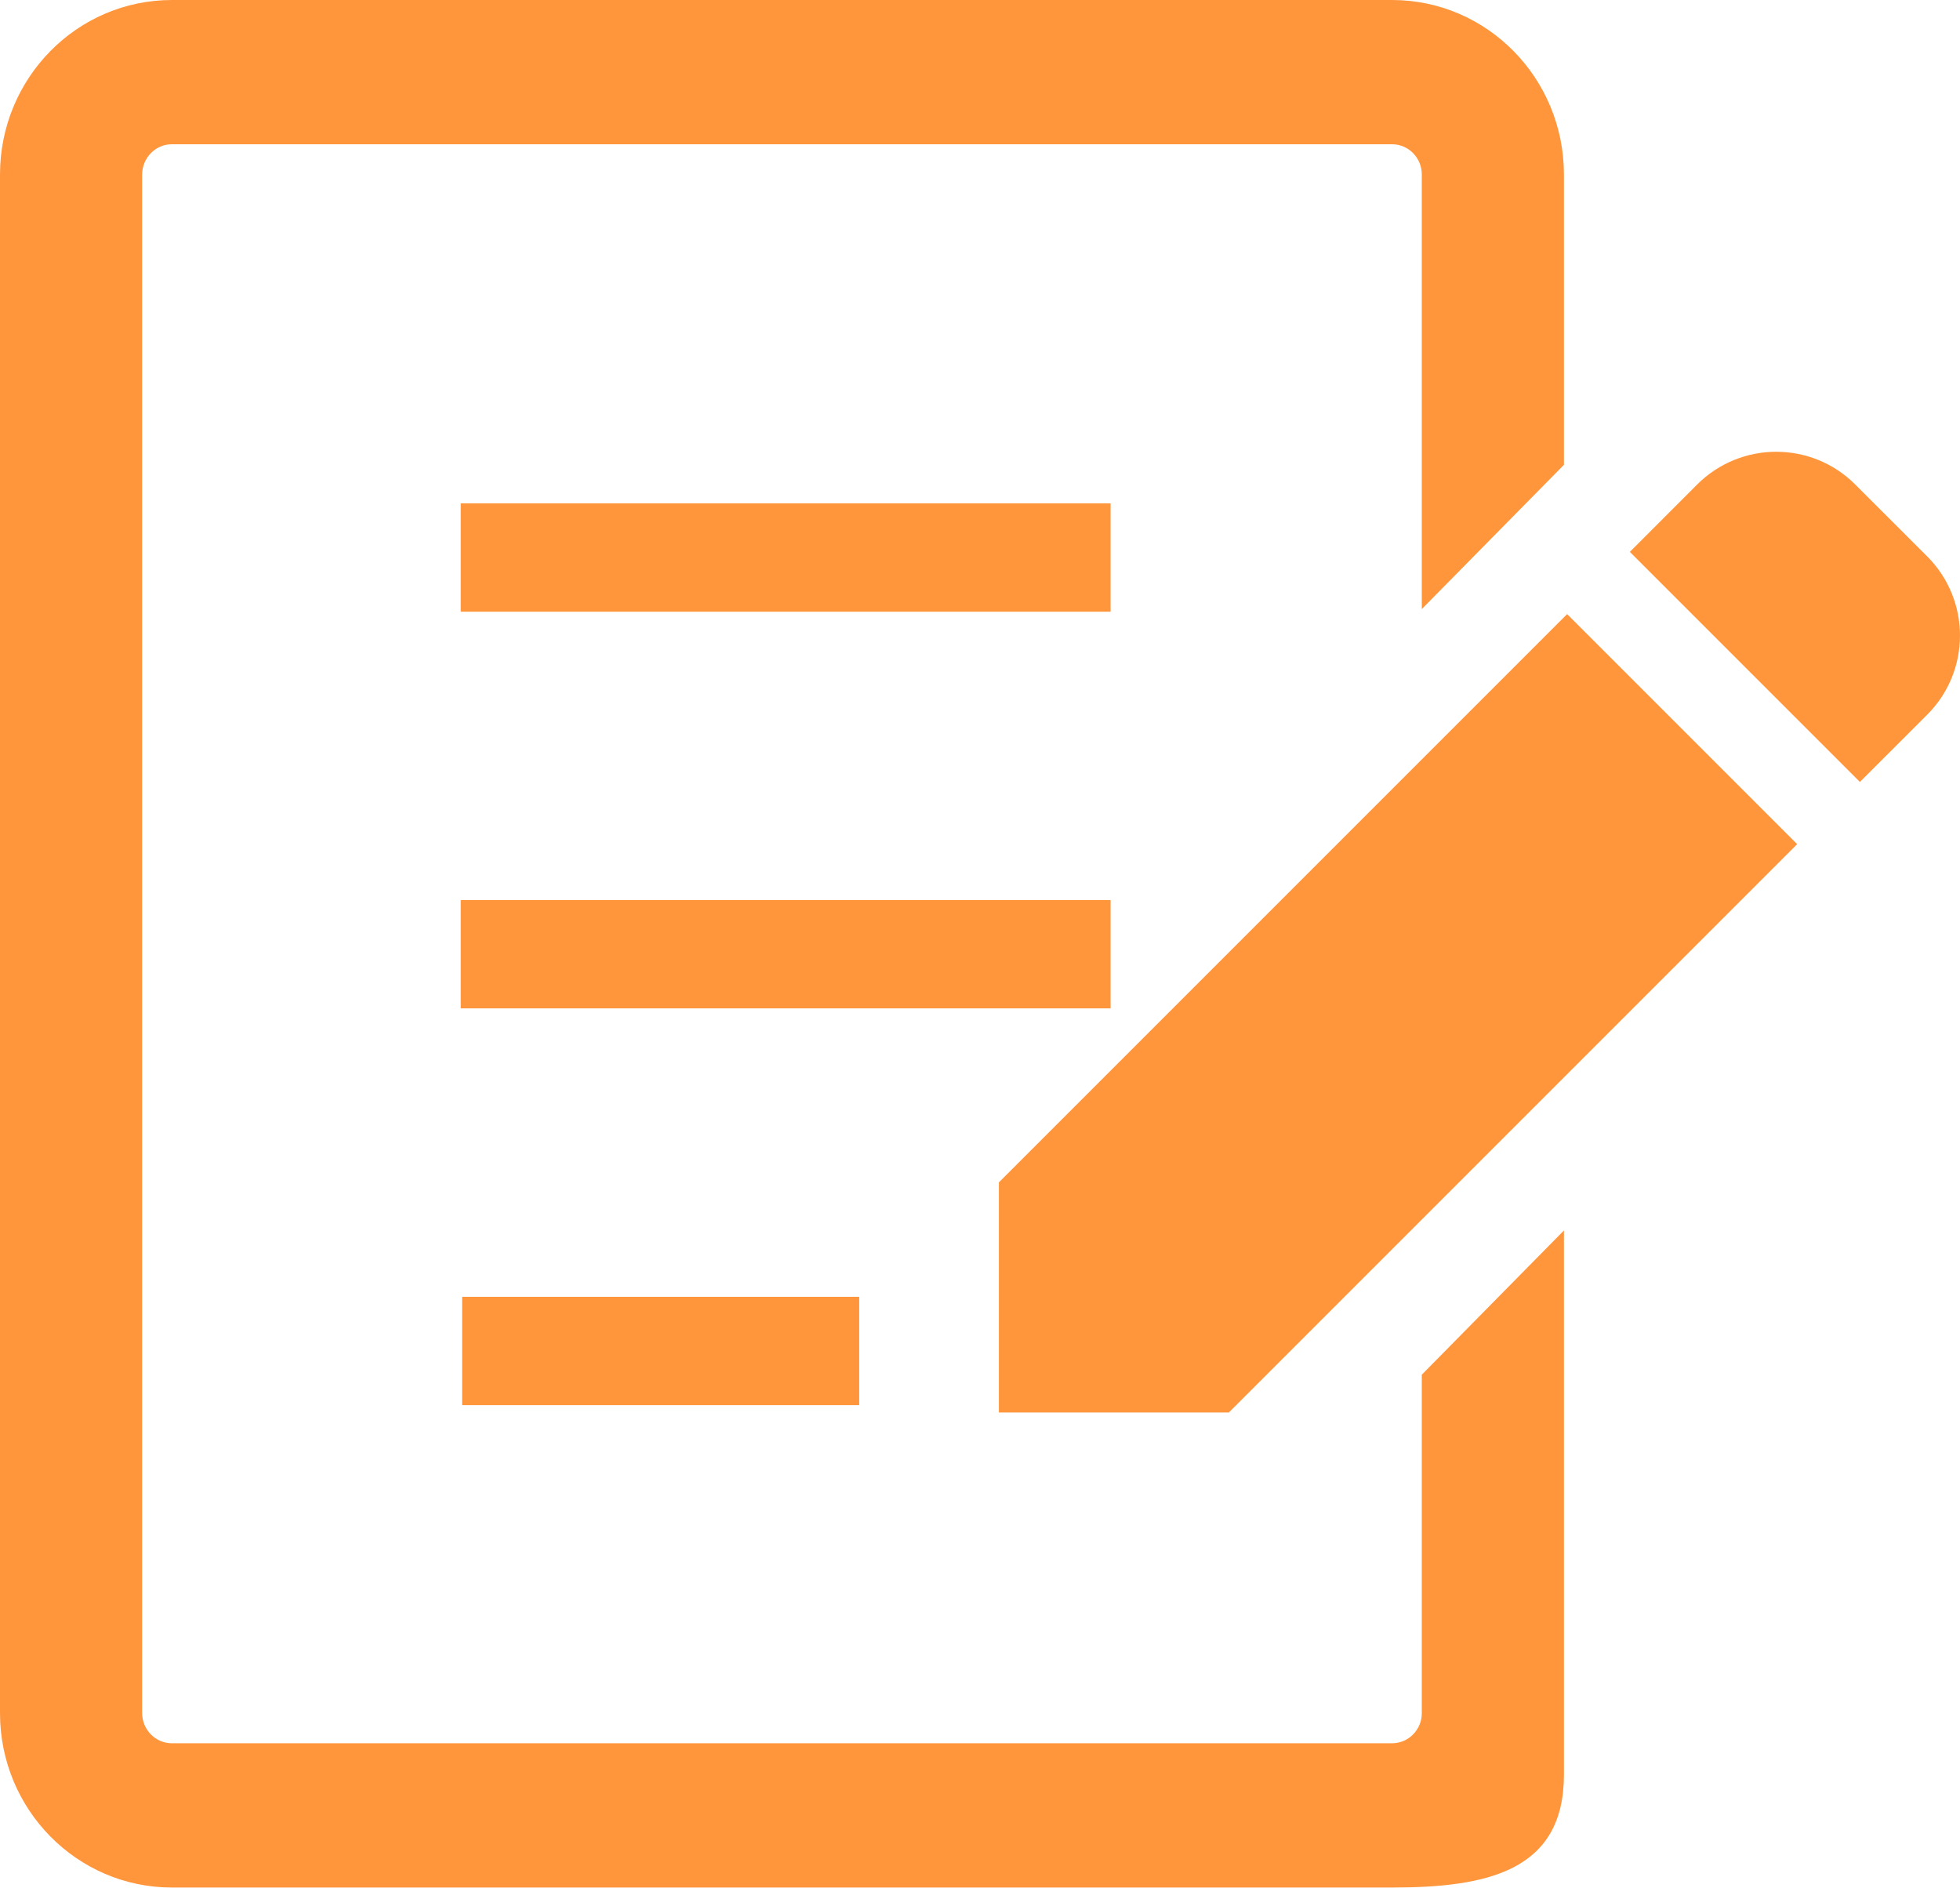
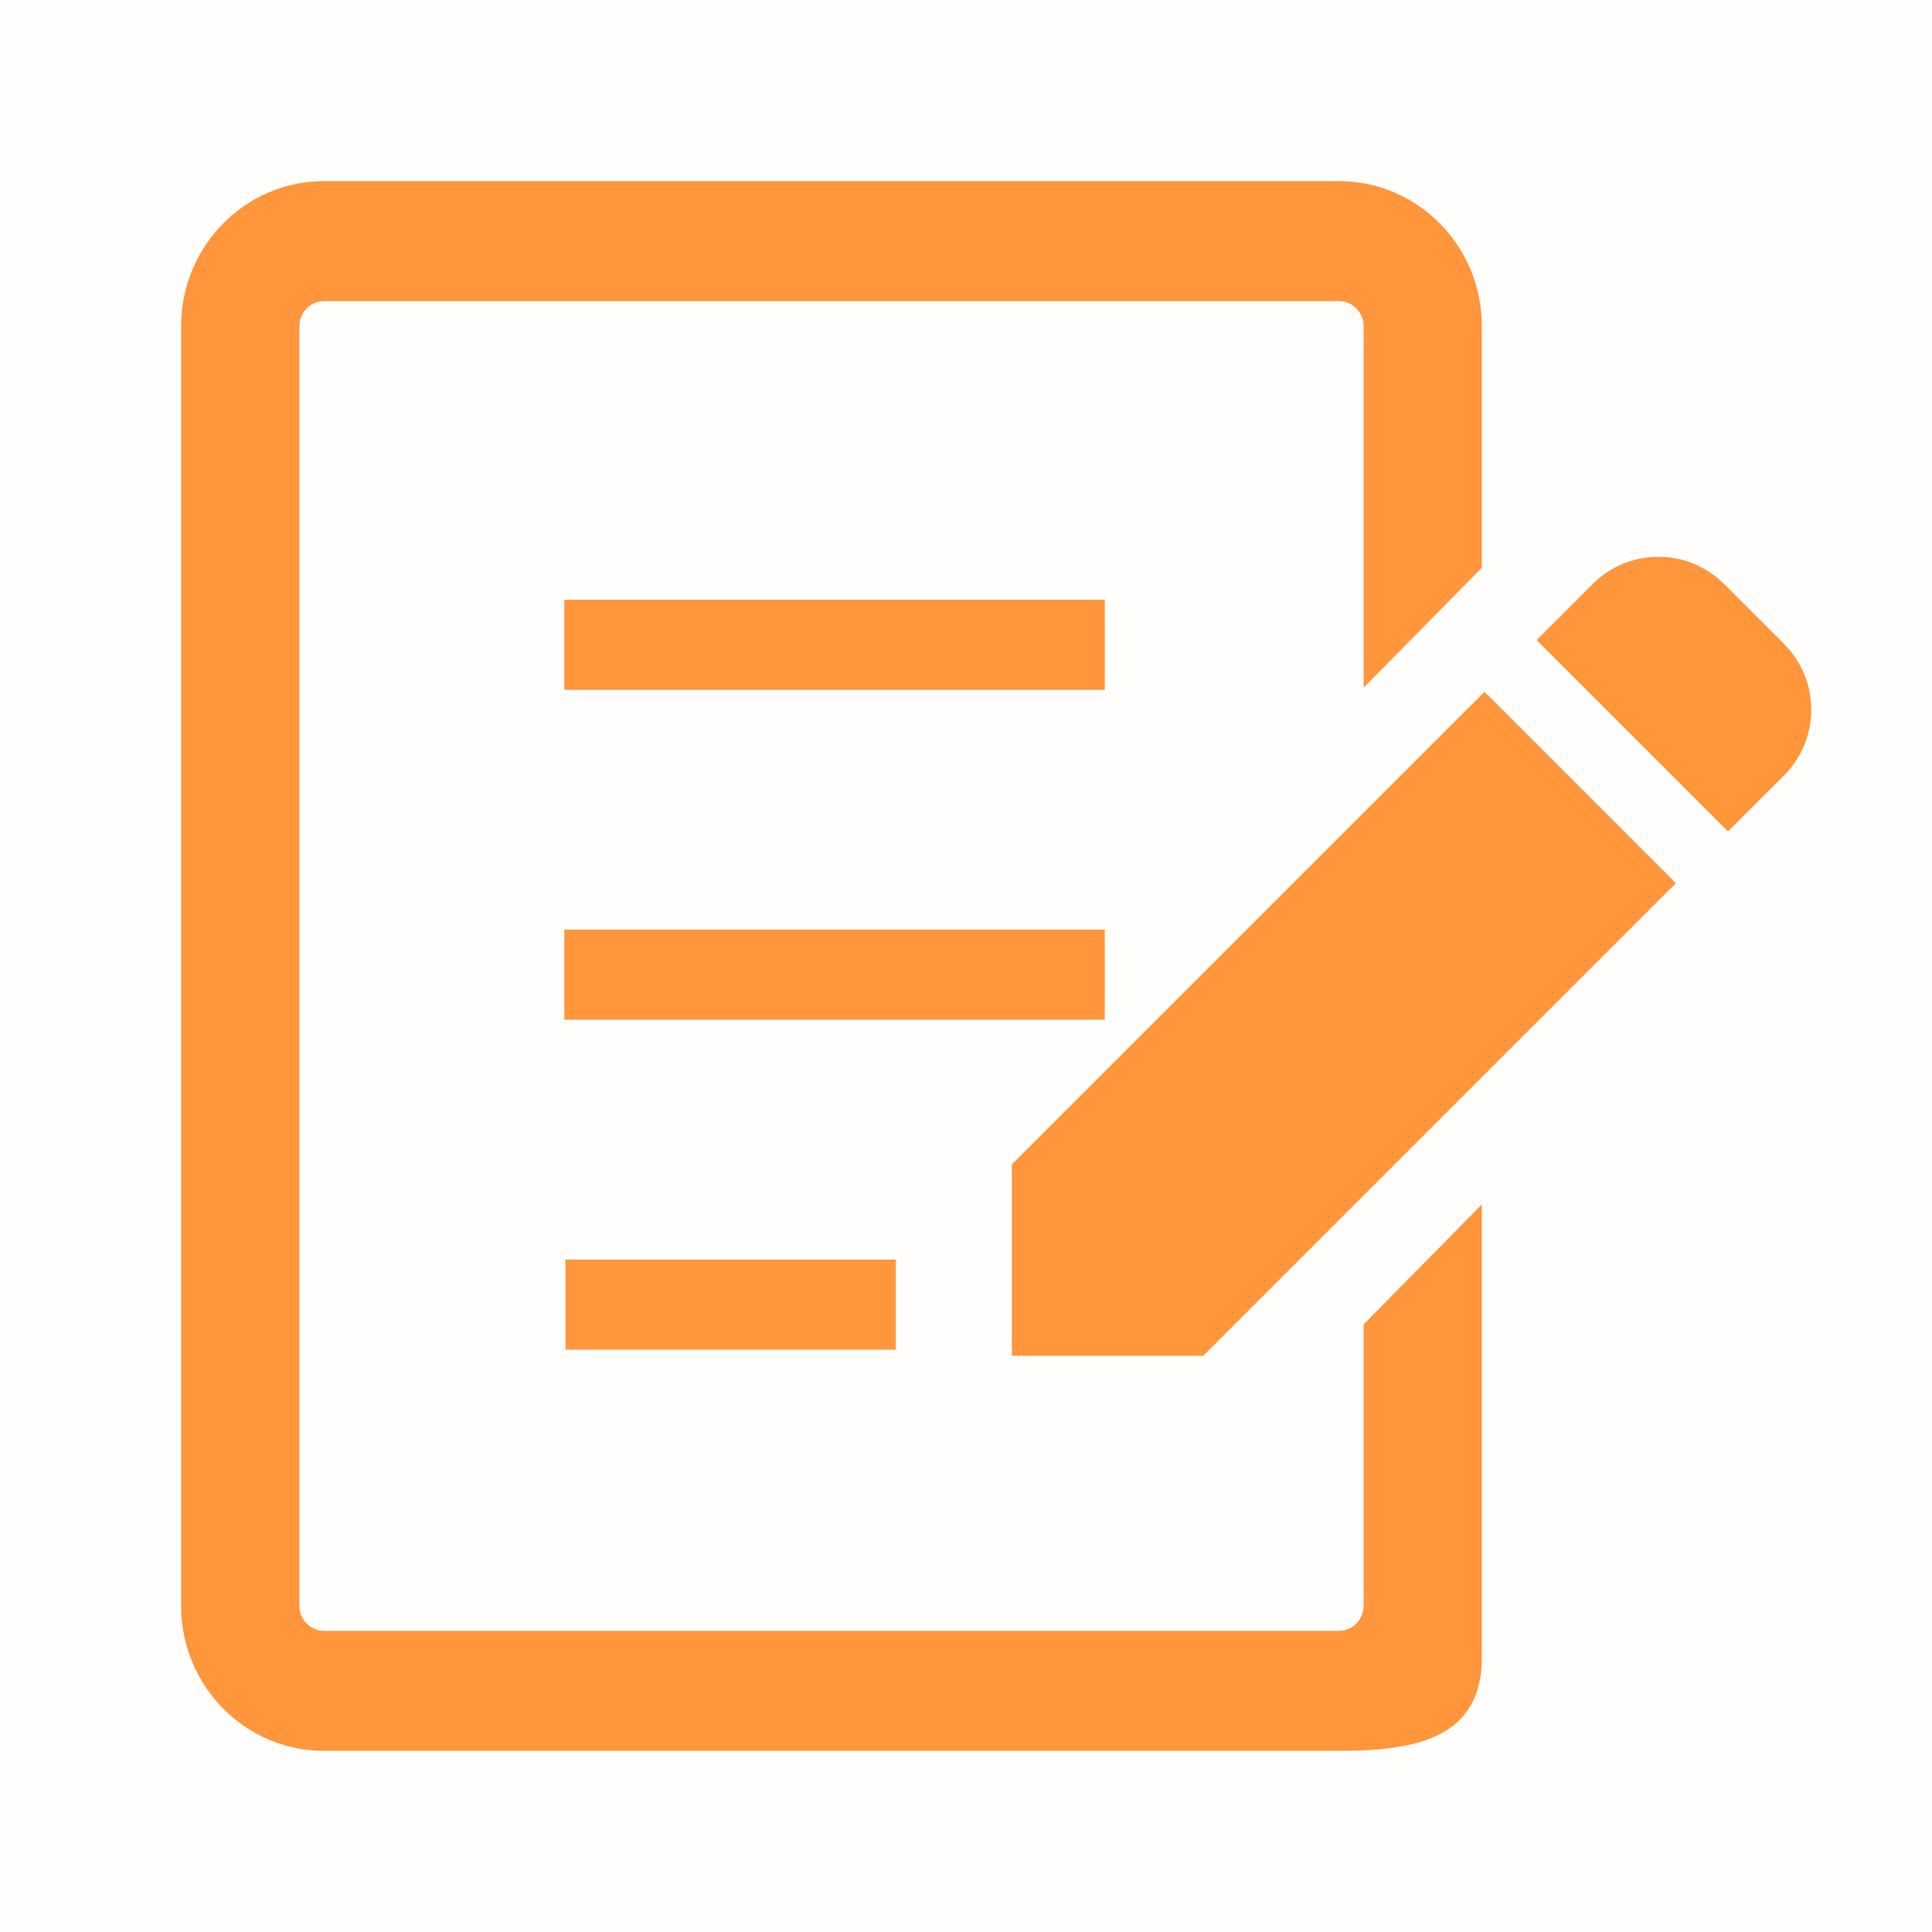
- <svg xmlns="http://www.w3.org/2000/svg" width="27" height="26" viewBox="0 0 27 26" fill="none">
-   <g id="ã°ã«ã¼ã 139">
-     <path id="ãã¹ 43" d="M26.549 7.665L25.557 6.674C24.956 6.072 23.981 6.073 23.379 6.674L22.452 7.602L25.621 10.771L26.549 9.844C27.15 9.242 27.15 8.267 26.549 7.665H26.549Z" fill="#FF963C" />
-     <path id="ãã¹ 44" d="M13.76 16.287V19.456H16.929L24.757 11.628L21.588 8.459L13.76 16.287Z" fill="#FF963C" />
-     <rect id="é·æ¹å½¢ 12" x="6.347" y="6.934" width="8.952" height="1.492" fill="#FF963C" />
-     <rect id="é·æ¹å½¢ 13" x="6.347" y="12.398" width="8.952" height="1.492" fill="#FF963C" />
-     <rect id="é·æ¹å½¢ 14" x="6.366" y="17.863" width="5.47" height="1.492" fill="#FF963C" />
-     <path id="ãã¹ 45" d="M19.586 23.599C19.586 23.826 19.403 24.012 19.177 24.013H2.367C2.141 24.012 1.96 23.826 1.958 23.599V2.403C1.96 2.174 2.141 1.988 2.367 1.987H19.177C19.403 1.988 19.586 2.174 19.586 2.403V8.39L21.544 6.403V2.403C21.543 1.076 20.486 0.001 19.177 0H2.367C1.059 0.001 0.001 1.076 0 2.403V23.599C0.001 24.925 1.059 25.999 2.367 26H19.177C20.486 25.999 21.543 25.775 21.544 24.448V16.949L19.586 18.936V23.599Z" fill="#FF963C" />
-   </g>
+ <svg xmlns="http://www.w3.org/2000/svg" width="32" height="32" viewBox="0 0 32 32" fill="none">
+   <rect opacity="0.01" width="32" height="32" fill="#FF963C" />
+   <path d="M29.549 10.665L28.557 9.674C27.956 9.072 26.981 9.073 26.379 9.674L25.452 10.602L28.621 13.771L29.549 12.844C30.15 12.242 30.15 11.267 29.549 10.665H29.549Z" fill="#FF963C" />
+   <path d="M16.76 19.287V22.456H19.929L27.757 14.628L24.588 11.459L16.76 19.287Z" fill="#FF963C" />
+   <rect x="9.347" y="9.934" width="8.952" height="1.492" fill="#FF963C" />
+   <rect x="9.347" y="15.398" width="8.952" height="1.492" fill="#FF963C" />
+   <rect x="9.366" y="20.863" width="5.47" height="1.492" fill="#FF963C" />
+   <path d="M22.586 26.599C22.586 26.826 22.403 27.012 22.177 27.013H5.367C5.141 27.012 4.96 26.826 4.958 26.599V5.403C4.96 5.174 5.141 4.988 5.367 4.987H22.177C22.403 4.988 22.586 5.174 22.586 5.403V11.39L24.544 9.403V5.403C24.543 4.076 23.486 3.001 22.177 3H5.367C4.059 3.001 3.001 4.076 3 5.403V26.599C3.001 27.925 4.059 28.999 5.367 29H22.177C23.486 28.999 24.543 28.775 24.544 27.448V19.949L22.586 21.936V26.599Z" fill="#FF963C" />
</svg>
